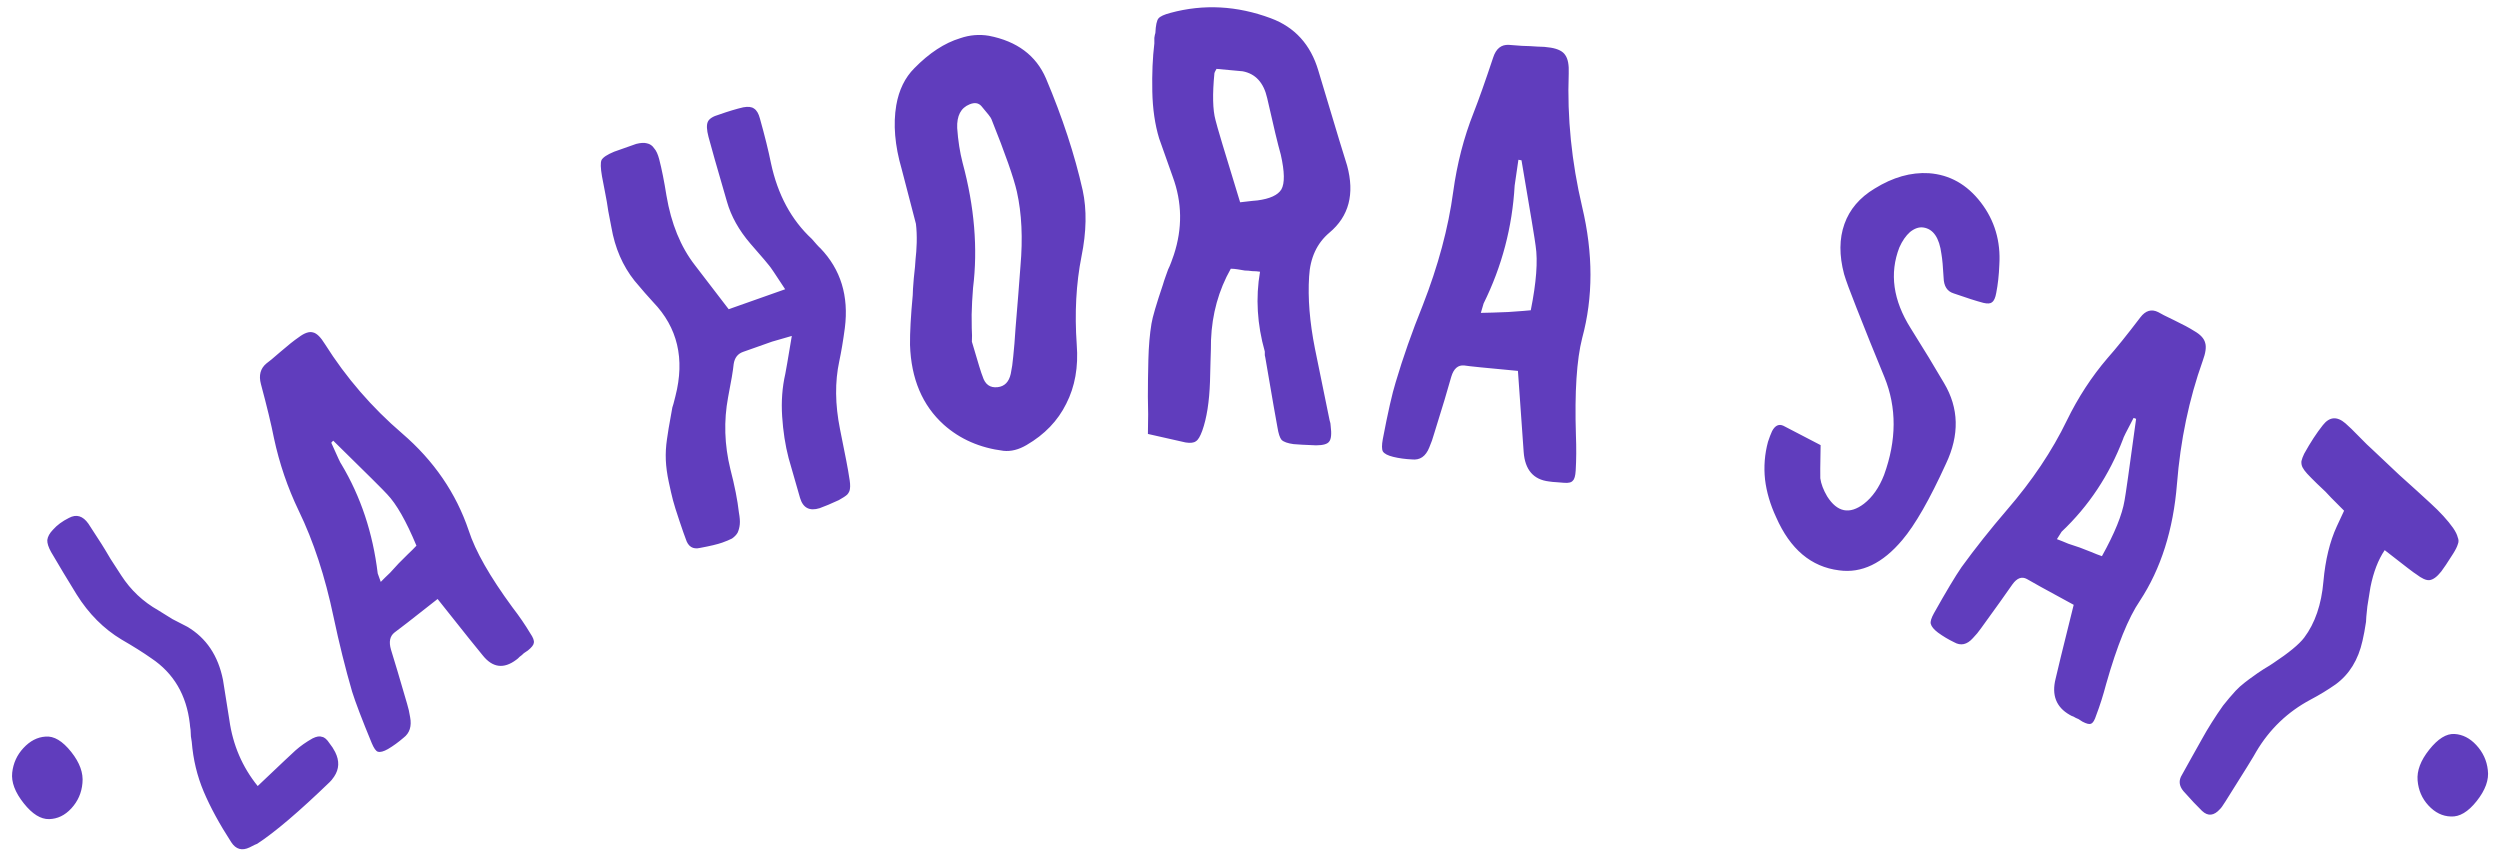
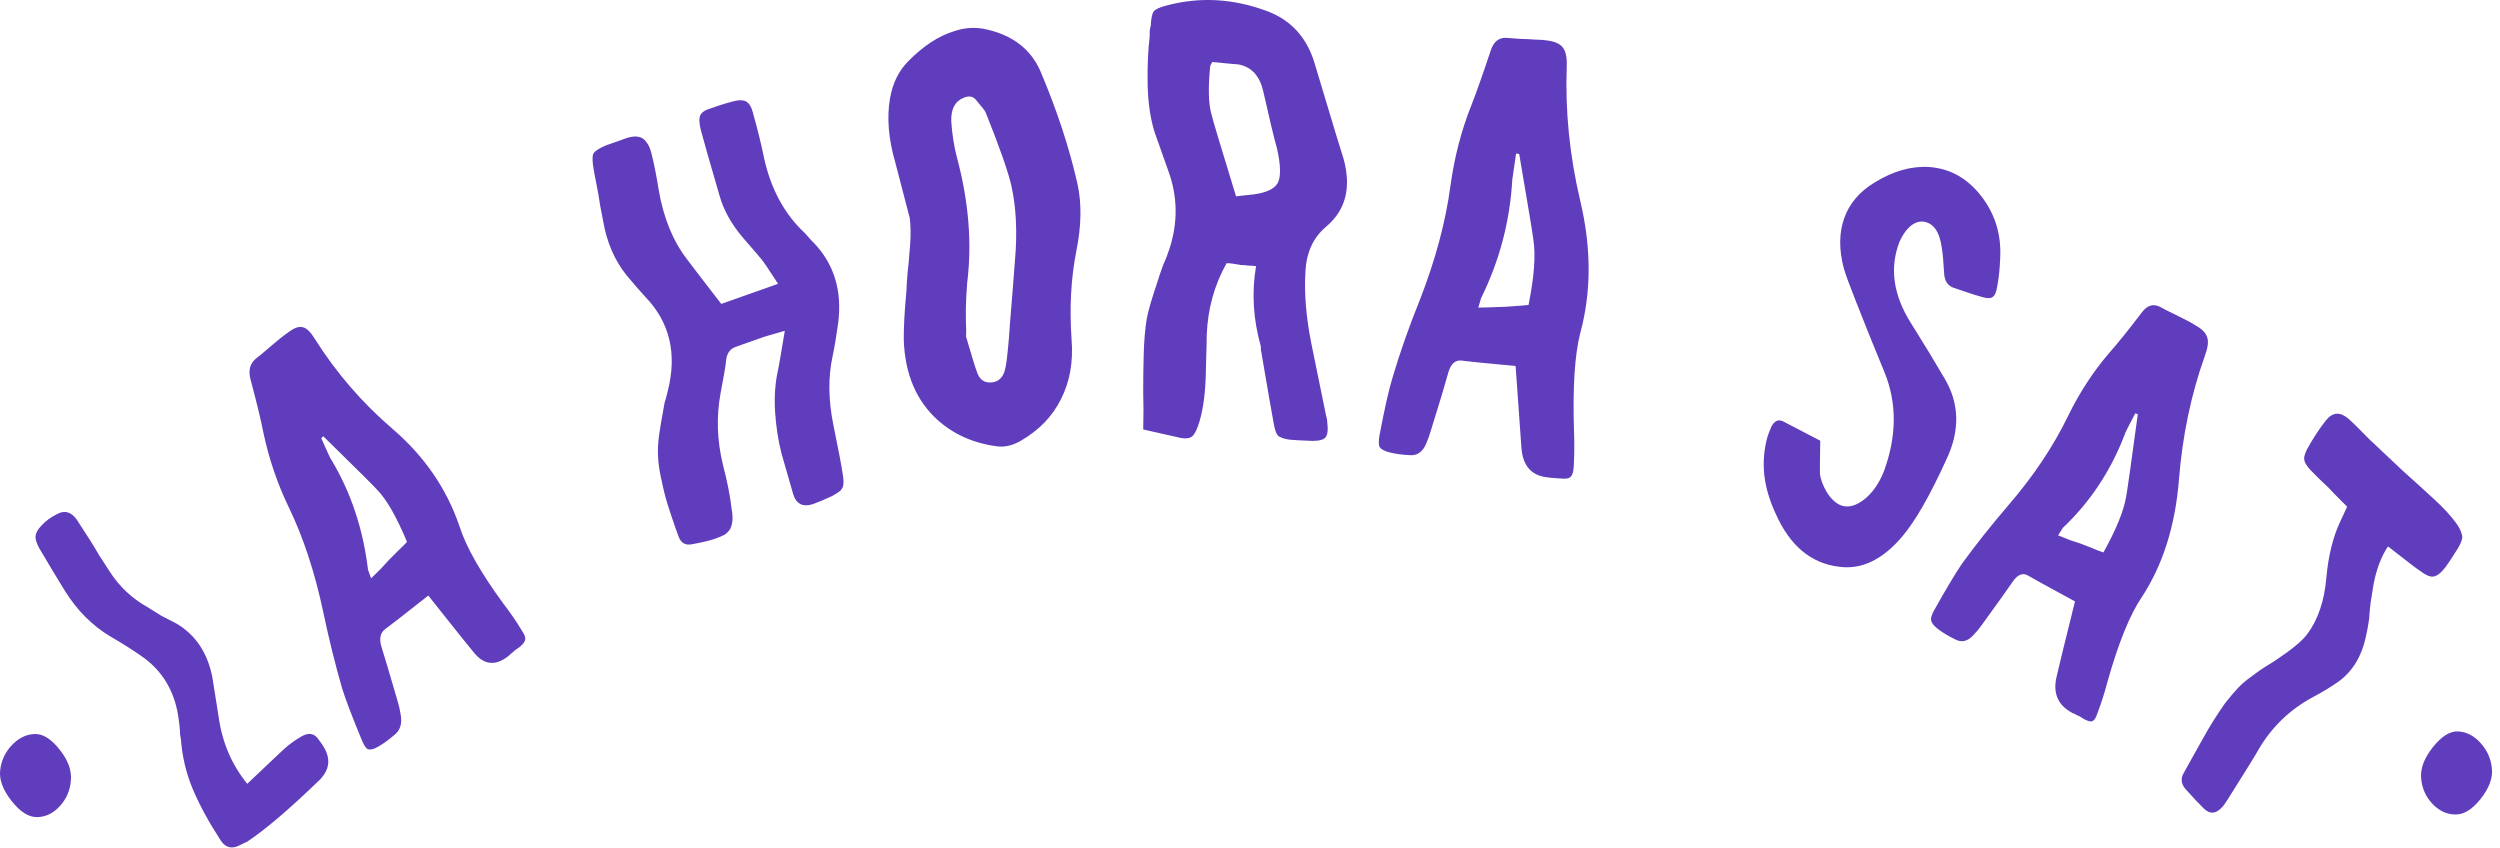
- <svg xmlns="http://www.w3.org/2000/svg" width="178" height="61" viewBox="0 0 178 61" fill="none">
-   <path fill-rule="evenodd" clip-rule="evenodd" d="M90.054 25.03C89.507 23.093 89.393 21.199 89.714 19.347C89.54 19.318 89.355 19.304 89.156 19.304C88.958 19.276 88.784 19.261 88.636 19.262C88.487 19.233 88.314 19.204 88.115 19.175C87.942 19.147 87.781 19.133 87.632 19.133C86.766 20.667 86.296 22.359 86.224 24.21C86.224 24.587 86.212 25.107 86.188 25.773C86.164 26.438 86.152 26.901 86.152 27.161C86.104 28.607 85.919 29.779 85.598 30.676C85.449 31.081 85.301 31.327 85.152 31.414C85.004 31.53 84.756 31.559 84.409 31.502C84.285 31.473 83.392 31.271 81.731 30.897C81.755 29.914 81.755 29.032 81.729 28.251C81.728 27.441 81.74 26.559 81.764 25.604C81.788 24.65 81.861 23.797 81.985 23.044C82.059 22.581 82.33 21.656 82.8 20.267C82.849 20.093 82.911 19.905 82.985 19.702C83.06 19.5 83.121 19.326 83.171 19.182C83.245 19.037 83.319 18.863 83.393 18.661C83.468 18.458 83.529 18.285 83.579 18.14C84.197 16.259 84.17 14.408 83.499 12.587C83.002 11.199 82.68 10.288 82.53 9.854C82.232 8.871 82.07 7.758 82.044 6.514C82.018 5.242 82.067 4.099 82.19 3.087L82.189 2.696C82.214 2.523 82.239 2.407 82.263 2.349C82.288 1.8 82.362 1.452 82.486 1.308C82.609 1.163 82.894 1.032 83.34 0.916C85.694 0.277 88.073 0.404 90.478 1.298C92.189 1.932 93.318 3.174 93.865 5.025C95.182 9.42 95.866 11.675 95.915 11.79C96.463 13.814 96.043 15.406 94.656 16.564C93.764 17.317 93.282 18.359 93.209 19.69C93.111 21.223 93.249 22.929 93.622 24.809L94.668 29.927C94.718 30.072 94.743 30.202 94.743 30.317C94.817 30.896 94.781 31.272 94.632 31.446C94.508 31.619 94.199 31.706 93.703 31.707C92.935 31.679 92.402 31.651 92.104 31.622C91.683 31.565 91.398 31.464 91.249 31.32C91.125 31.175 91.025 30.872 90.951 30.409C90.876 30.033 90.59 28.385 90.091 25.464C90.091 25.435 90.079 25.377 90.054 25.291L90.054 25.03ZM88.474 5.075C88.4 5.075 87.78 5.018 86.615 4.904C86.516 5.077 86.467 5.178 86.467 5.207C86.32 6.712 86.345 7.825 86.544 8.548C86.619 8.895 87.203 10.847 88.297 14.403C89.04 14.315 89.449 14.271 89.523 14.271C90.416 14.154 90.985 13.893 91.233 13.488C91.48 13.054 91.467 12.23 91.193 11.015C90.995 10.321 90.671 8.977 90.223 6.982C89.974 5.883 89.391 5.247 88.474 5.075ZM65.062 19.817C65.011 20.411 64.986 20.81 64.987 21.014C64.848 22.5 64.783 23.68 64.793 24.555C64.87 26.968 65.672 28.863 67.197 30.239C68.353 31.269 69.771 31.889 71.451 32.099C71.984 32.154 72.53 32.016 73.09 31.687C74.374 30.941 75.316 29.961 75.915 28.748C76.538 27.531 76.788 26.129 76.664 24.542C76.506 22.289 76.619 20.194 77.002 18.258C77.358 16.501 77.386 14.933 77.088 13.551C76.519 11.018 75.647 8.36 74.471 5.58C73.765 3.947 72.411 2.936 70.408 2.547C69.717 2.432 69.036 2.49 68.363 2.722C67.253 3.058 66.165 3.77 65.1 4.858C64.432 5.528 64.004 6.405 63.815 7.49C63.584 8.845 63.711 10.358 64.197 12.029C64.243 12.196 64.582 13.498 65.213 15.933C65.263 16.333 65.282 16.783 65.27 17.282C65.254 17.753 65.227 18.137 65.189 18.436C65.176 18.731 65.134 19.191 65.062 19.817ZM69.215 21.475C69.246 21.119 69.267 20.794 69.281 20.499C69.629 17.692 69.382 14.723 68.538 11.593C68.343 10.837 68.214 10.011 68.152 9.116C68.118 8.245 68.41 7.683 69.03 7.431C69.387 7.282 69.667 7.322 69.871 7.55C70.311 8.06 70.55 8.37 70.589 8.48C71.575 10.942 72.18 12.666 72.403 13.651C72.748 15.2 72.832 16.968 72.656 18.957C72.609 19.579 72.557 20.26 72.5 21.001C72.442 21.741 72.378 22.527 72.307 23.358C72.257 24.156 72.203 24.823 72.145 25.359C72.105 25.833 72.044 26.253 71.965 26.617C71.837 27.195 71.526 27.511 71.032 27.566C70.489 27.63 70.131 27.369 69.957 26.785C69.89 26.651 69.637 25.831 69.198 24.328C69.215 24.062 69.212 23.741 69.189 23.365C69.192 22.984 69.189 22.663 69.181 22.401C69.194 22.107 69.206 21.798 69.215 21.475ZM49.475 18.878C49.596 19.047 50.399 20.093 51.882 22.016L55.903 20.595C55.214 19.538 54.835 18.977 54.766 18.911C54.759 18.883 54.313 18.361 53.427 17.345C52.611 16.394 52.054 15.397 51.758 14.354C51.04 11.887 50.602 10.35 50.444 9.741C50.314 9.243 50.299 8.885 50.398 8.669C50.497 8.452 50.764 8.283 51.198 8.159C51.862 7.925 52.439 7.751 52.928 7.639C53.274 7.577 53.528 7.608 53.69 7.732C53.875 7.848 54.015 8.085 54.108 8.445C54.455 9.682 54.716 10.739 54.892 11.613C55.372 13.861 56.344 15.663 57.81 17.019C57.886 17.113 57.997 17.24 58.142 17.4C58.287 17.56 58.375 17.65 58.406 17.669C59.86 19.18 60.443 21.075 60.153 23.353C60.03 24.273 59.897 25.06 59.757 25.715C59.44 27.187 59.456 28.798 59.807 30.547C60.186 32.408 60.403 33.54 60.456 33.945C60.526 34.313 60.546 34.593 60.518 34.784C60.507 34.939 60.441 35.083 60.32 35.217C60.216 35.314 60.017 35.445 59.723 35.609C59.168 35.866 58.712 36.057 58.357 36.183C57.638 36.407 57.173 36.163 56.963 35.452C56.673 34.436 56.401 33.489 56.148 32.612C55.91 31.698 55.758 30.71 55.689 29.646C55.62 28.583 55.694 27.574 55.913 26.62C55.939 26.52 56.093 25.619 56.377 23.918C55.508 24.164 55.039 24.3 54.968 24.325L53.829 24.728L52.904 25.055C52.525 25.189 52.302 25.479 52.237 25.925C52.195 26.363 52.063 27.151 51.84 28.287C51.526 29.97 51.579 31.673 52.001 33.398C52.31 34.588 52.513 35.62 52.61 36.492C52.673 36.832 52.694 37.112 52.673 37.331C52.652 37.55 52.6 37.75 52.517 37.93C52.428 38.083 52.295 38.22 52.12 38.343C51.937 38.437 51.703 38.535 51.419 38.636C51.087 38.753 50.562 38.878 49.846 39.011C49.333 39.131 48.993 38.919 48.826 38.374C48.752 38.188 48.601 37.758 48.374 37.083C48.147 36.408 47.994 35.918 47.915 35.613C47.829 35.281 47.729 34.848 47.616 34.313C47.496 33.752 47.426 33.232 47.406 32.756C47.386 32.279 47.413 31.786 47.488 31.276C47.519 30.994 47.646 30.238 47.871 29.01C47.904 28.938 47.977 28.671 48.09 28.207C48.772 25.549 48.245 23.317 46.508 21.514C46.148 21.127 45.706 20.619 45.179 19.989C44.334 18.927 43.784 17.656 43.529 16.175C43.467 15.834 43.393 15.452 43.309 15.029C43.249 14.597 43.173 14.155 43.082 13.704C42.991 13.252 42.917 12.87 42.862 12.557C42.758 11.959 42.748 11.57 42.831 11.39C42.937 11.201 43.236 11.005 43.727 10.801L45.292 10.248C45.608 10.166 45.863 10.152 46.058 10.204C46.276 10.247 46.45 10.367 46.578 10.563C46.724 10.724 46.843 10.984 46.936 11.344C47.116 12.036 47.288 12.897 47.452 13.927C47.788 15.923 48.463 17.573 49.475 18.878ZM31.157 42.648C33.089 45.084 34.156 46.417 34.358 46.648C35.062 47.542 35.861 47.651 36.758 46.976C36.843 46.918 36.923 46.847 36.996 46.764C37.103 46.691 37.204 46.606 37.298 46.508L37.588 46.312C37.854 46.097 37.994 45.918 38.008 45.775C38.044 45.617 37.959 45.39 37.755 45.094C37.4 44.498 36.978 43.881 36.487 43.244C34.88 41.056 33.842 39.234 33.374 37.778C32.473 35.11 30.893 32.804 28.632 30.859C26.477 29.01 24.645 26.891 23.138 24.502C22.833 24.006 22.552 23.728 22.293 23.67C22.022 23.586 21.678 23.703 21.262 24.019C20.941 24.237 20.51 24.58 19.969 25.048C19.45 25.501 19.115 25.779 18.965 25.881C18.54 26.236 18.411 26.725 18.578 27.348C19.011 28.962 19.319 30.242 19.504 31.187C19.892 32.999 20.48 34.724 21.269 36.364C22.32 38.528 23.146 41.046 23.747 43.917C24.15 45.819 24.591 47.594 25.07 49.243C25.312 50.016 25.778 51.239 26.469 52.911C26.622 53.276 26.767 53.479 26.902 53.521C27.072 53.573 27.313 53.51 27.625 53.331C28.002 53.109 28.37 52.841 28.731 52.529C29.168 52.199 29.325 51.708 29.2 51.056C29.149 50.723 29.076 50.404 28.982 50.1C28.462 48.311 28.081 47.03 27.839 46.258C27.675 45.7 27.759 45.292 28.089 45.034C28.282 44.903 29.305 44.108 31.157 42.648ZM23.729 31.379C26.088 33.692 27.368 34.965 27.569 35.196C28.229 35.886 28.923 37.104 29.651 38.852C29.483 39.033 29.273 39.243 29.019 39.482C28.787 39.707 28.576 39.917 28.387 40.112C28.219 40.293 28.015 40.516 27.774 40.78C27.52 41.019 27.299 41.236 27.11 41.432L26.893 40.826C26.548 37.948 25.684 35.355 24.303 33.047C24.27 33.037 24.031 32.529 23.587 31.525C23.639 31.457 23.686 31.408 23.729 31.379ZM16.332 51.272C16.581 53.047 17.253 54.611 18.348 55.966C19.964 54.431 20.861 53.586 21.039 53.428C21.394 53.114 21.8 52.829 22.255 52.573C22.537 52.432 22.763 52.397 22.931 52.465C23.105 52.493 23.281 52.646 23.461 52.923C23.615 53.113 23.75 53.321 23.864 53.546C24.179 54.175 24.153 54.759 23.788 55.299C23.66 55.485 23.556 55.612 23.477 55.682C21.298 57.786 19.576 59.252 18.31 60.079C18.255 60.091 18.077 60.175 17.775 60.333C17.231 60.596 16.794 60.473 16.465 59.966C15.628 58.674 14.975 57.474 14.505 56.365C14.036 55.256 13.752 54.075 13.653 52.82L13.593 52.438C13.592 52.294 13.584 52.138 13.569 51.97C13.538 51.779 13.521 51.632 13.515 51.528C13.28 49.487 12.368 47.935 10.778 46.872C10.207 46.469 9.499 46.024 8.655 45.536C7.383 44.773 6.317 43.702 5.454 42.323C4.816 41.29 4.211 40.284 3.638 39.303C3.448 38.962 3.358 38.679 3.367 38.454C3.396 38.211 3.531 37.964 3.774 37.714C4.06 37.389 4.438 37.11 4.908 36.876C5.438 36.59 5.899 36.727 6.293 37.286L7.212 38.705C7.346 38.913 7.568 39.279 7.877 39.804L8.64 40.981C9.312 42.019 10.188 42.842 11.265 43.451C11.479 43.589 11.816 43.798 12.278 44.08L13.329 44.621C14.684 45.419 15.534 46.682 15.877 48.41L16.332 51.272ZM1.693 57.197C1.069 56.413 0.795 55.684 0.869 55.012C0.944 54.34 1.208 53.758 1.663 53.266C2.135 52.755 2.661 52.482 3.241 52.446C3.839 52.39 4.45 52.755 5.073 53.54C5.68 54.303 5.945 55.042 5.87 55.755C5.812 56.448 5.547 57.05 5.075 57.562C4.62 58.053 4.095 58.306 3.498 58.321C2.901 58.335 2.299 57.961 1.693 57.197ZM108.077 26.408C108.318 29.898 108.454 31.821 108.485 32.177C108.577 33.449 109.178 34.15 110.289 34.28C110.436 34.305 110.634 34.324 110.883 34.337C111.156 34.355 111.318 34.367 111.367 34.376C111.689 34.401 111.896 34.349 111.987 34.218C112.1 34.12 112.167 33.883 112.189 33.507C112.236 32.726 112.241 31.879 112.205 30.967C112.11 27.911 112.259 25.613 112.651 24.072C113.439 21.166 113.439 18.053 112.65 14.733C111.897 11.536 111.578 8.369 111.693 5.232C111.719 4.623 111.636 4.185 111.444 3.918C111.276 3.656 110.935 3.481 110.42 3.394C110.125 3.344 109.803 3.318 109.453 3.317C109.13 3.292 108.769 3.274 108.37 3.265C107.998 3.231 107.688 3.208 107.439 3.195C106.892 3.16 106.517 3.462 106.312 4.1C105.751 5.787 105.287 7.097 104.921 8.028C104.226 9.781 103.742 11.657 103.468 13.657C103.122 16.228 102.398 18.926 101.295 21.749C100.533 23.637 99.893 25.457 99.374 27.21C99.124 28.015 98.817 29.366 98.456 31.263C98.378 31.688 98.379 31.981 98.459 32.141C98.564 32.305 98.811 32.434 99.2 32.529C99.613 32.629 100.056 32.689 100.529 32.711C101.097 32.778 101.508 32.497 101.761 31.868C101.902 31.541 102.019 31.21 102.111 30.875C102.693 29.016 103.099 27.667 103.329 26.829C103.502 26.245 103.811 25.976 104.256 26.022C104.55 26.072 105.824 26.201 108.077 26.408ZM108.331 11.413C108.967 15.146 109.303 17.175 109.337 17.503C109.503 18.583 109.388 20.113 108.991 22.091C108.788 22.115 108.256 22.156 107.398 22.215C106.567 22.25 105.913 22.27 105.436 22.277L105.632 21.609C106.939 18.966 107.675 16.168 107.843 13.216C107.85 13.158 107.939 12.545 108.11 11.376L108.22 11.394L108.331 11.413ZM129.628 31.693C129.602 33.138 129.594 33.925 129.605 34.054C129.66 34.451 129.823 34.881 130.095 35.344C130.811 36.472 131.683 36.648 132.71 35.87C133.318 35.399 133.796 34.715 134.145 33.818C135.044 31.34 135.053 29.019 134.174 26.857C133.465 25.143 132.801 23.495 132.181 21.915C131.717 20.745 131.423 19.946 131.299 19.518C130.944 18.181 130.952 16.991 131.323 15.949C131.694 14.906 132.41 14.066 133.471 13.428C134.774 12.619 136.063 12.254 137.339 12.332C138.817 12.439 140.049 13.133 141.034 14.413C142.019 15.693 142.458 17.177 142.352 18.865C142.323 19.596 142.25 20.261 142.132 20.858C142.071 21.203 141.972 21.422 141.835 21.515C141.721 21.619 141.517 21.636 141.221 21.565C140.732 21.438 140.023 21.212 139.094 20.887C138.637 20.743 138.401 20.373 138.385 19.777C138.345 19.015 138.293 18.449 138.229 18.079C138.079 16.927 137.648 16.299 136.938 16.197C136.634 16.153 136.32 16.26 135.996 16.517C135.695 16.784 135.441 17.151 135.235 17.616C134.518 19.463 134.787 21.382 136.042 23.373C136.965 24.842 137.756 26.143 138.417 27.278C139.477 29.056 139.523 30.968 138.555 33.013C137.395 35.559 136.358 37.371 135.444 38.448C134.045 40.112 132.545 40.833 130.946 40.609C128.955 40.364 127.459 39.102 126.459 36.823C126.039 35.922 125.777 35.028 125.671 34.144C125.573 33.232 125.644 32.334 125.883 31.45C125.981 31.153 126.078 30.901 126.172 30.696C126.384 30.295 126.652 30.168 126.976 30.314C127.337 30.507 128.221 30.967 129.628 31.693ZM147.647 43.063C146.854 46.251 146.425 48.005 146.359 48.325C146.066 49.49 146.399 50.346 147.357 50.894C147.444 50.95 147.536 50.993 147.635 51.023C147.744 51.093 147.859 51.15 147.979 51.194L148.272 51.382C148.567 51.537 148.77 51.585 148.883 51.525C149.018 51.48 149.141 51.278 149.253 50.92C149.507 50.259 149.742 49.519 149.958 48.7C150.735 45.964 151.537 43.987 152.365 42.769C153.859 40.492 154.738 37.722 155 34.459C155.246 31.351 155.857 28.427 156.835 25.687C157.042 25.127 157.1 24.702 157.009 24.413C156.931 24.099 156.669 23.816 156.222 23.563C155.896 23.354 155.422 23.1 154.8 22.8C154.199 22.515 153.823 22.323 153.67 22.226C153.19 21.984 152.765 22.108 152.394 22.596C151.432 23.86 150.651 24.828 150.053 25.501C148.922 26.823 147.959 28.3 147.162 29.935C146.115 32.102 144.692 34.226 142.893 36.307C141.706 37.691 140.63 39.047 139.665 40.376C139.223 41.017 138.566 42.114 137.694 43.667C137.505 44.008 137.431 44.257 137.47 44.414C137.519 44.61 137.69 44.819 137.982 45.039C138.339 45.301 138.726 45.532 139.14 45.731C139.609 45.998 140.05 45.901 140.464 45.441C140.682 45.218 140.879 44.98 141.053 44.729C142.099 43.288 142.843 42.246 143.285 41.606C143.611 41.154 143.953 41.027 144.313 41.225C144.508 41.35 145.62 41.962 147.647 43.063ZM152.09 29.825C151.608 33.376 151.334 35.312 151.268 35.632C151.101 36.648 150.564 37.97 149.657 39.599C149.438 39.525 149.175 39.422 148.868 39.292C148.584 39.176 148.321 39.074 148.08 38.985C147.86 38.911 147.592 38.821 147.273 38.716C146.967 38.586 146.693 38.477 146.452 38.388L146.786 37.859C148.72 36.03 150.179 33.83 151.162 31.259C151.152 31.22 151.401 30.719 151.909 29.758C151.987 29.775 152.047 29.797 152.09 29.825ZM166.379 37.479C166.394 37.455 166.567 37.083 166.899 36.363C166.105 35.572 165.665 35.123 165.58 35.014C165.5 34.945 165.298 34.753 164.973 34.438C164.669 34.141 164.434 33.903 164.269 33.725C164.124 33.565 164.016 33.419 163.946 33.286C163.876 33.154 163.847 33.004 163.861 32.836C163.894 32.685 163.96 32.508 164.058 32.305C164.503 31.502 164.946 30.823 165.388 30.269C165.86 29.668 166.395 29.625 166.993 30.14C167.233 30.346 167.557 30.66 167.967 31.084C168.397 31.526 168.701 31.823 168.881 31.977C169.245 32.327 169.892 32.936 170.82 33.806C171.783 34.67 172.527 35.345 173.051 35.831C173.735 36.455 174.272 37.042 174.663 37.593C174.839 37.852 174.947 38.071 174.988 38.25C175.063 38.422 175.067 38.587 174.999 38.744C174.951 38.918 174.838 39.145 174.662 39.424C174.265 40.053 173.983 40.475 173.816 40.691C173.512 41.076 173.229 41.282 172.966 41.307C172.738 41.327 172.427 41.186 172.033 40.883C171.959 40.855 171.211 40.284 169.79 39.17C169.329 39.852 168.991 40.729 168.776 41.801C168.729 42.12 168.656 42.578 168.556 43.175C168.491 43.766 168.459 44.133 168.46 44.278C168.385 44.788 168.301 45.237 168.21 45.625C167.908 46.982 167.271 48.015 166.3 48.725C165.748 49.113 165.148 49.478 164.501 49.82C162.877 50.687 161.593 51.918 160.648 53.512C160.521 53.762 159.789 54.947 158.451 57.066C158.26 57.369 158.133 57.547 158.069 57.6C157.636 58.09 157.208 58.135 156.783 57.734C156.439 57.402 155.997 56.933 155.457 56.325C155.142 55.946 155.109 55.559 155.359 55.163C155.53 54.843 155.76 54.43 156.048 53.924C156.337 53.418 156.582 52.981 156.782 52.615C156.983 52.248 157.215 51.855 157.48 51.436C157.744 51.017 158.011 50.618 158.281 50.239C158.586 49.854 158.885 49.501 159.18 49.18C159.367 48.981 159.581 48.788 159.823 48.601C160.064 48.413 160.266 48.264 160.429 48.152C160.607 48.017 160.851 47.85 161.161 47.65C161.507 47.444 161.736 47.3 161.85 47.218C162.96 46.483 163.696 45.877 164.059 45.399C164.83 44.373 165.286 43.04 165.427 41.402C165.564 39.867 165.882 38.56 166.379 37.479ZM174.762 52.259C174.182 52.224 173.58 52.598 172.957 53.383C172.35 54.147 172.075 54.875 172.133 55.568C172.191 56.262 172.447 56.854 172.901 57.346C173.374 57.857 173.908 58.12 174.505 58.134C175.12 58.169 175.731 57.804 176.337 57.04C176.961 56.255 177.226 55.517 177.133 54.825C177.059 54.153 176.786 53.562 176.313 53.05C175.859 52.559 175.341 52.295 174.762 52.259Z" fill="#603DBD" />
+ <svg xmlns="http://www.w3.org/2000/svg" width="118" height="40" viewBox="0 0 118 40" fill="none">
+   <path fill-rule="evenodd" clip-rule="evenodd" d="M59.513 16.356C59.148 15.063 59.073 13.799 59.286 12.564C59.171 12.545 59.047 12.535 58.914 12.536C58.782 12.517 58.666 12.507 58.567 12.507C58.468 12.488 58.352 12.469 58.22 12.45C58.104 12.431 57.996 12.421 57.897 12.421C57.319 13.445 57.006 14.574 56.958 15.809C56.958 16.06 56.95 16.407 56.934 16.851C56.918 17.295 56.91 17.604 56.91 17.777C56.878 18.742 56.755 19.524 56.54 20.123C56.441 20.393 56.342 20.557 56.243 20.615C56.144 20.692 55.978 20.712 55.747 20.674C55.664 20.654 55.069 20.52 53.961 20.271C53.977 19.614 53.976 19.026 53.959 18.505C53.959 17.965 53.966 17.376 53.982 16.739C53.998 16.102 54.047 15.533 54.13 15.031C54.179 14.722 54.36 14.104 54.673 13.178C54.706 13.062 54.748 12.936 54.797 12.801C54.847 12.666 54.888 12.55 54.921 12.454C54.97 12.357 55.02 12.241 55.069 12.106C55.119 11.971 55.16 11.855 55.193 11.759C55.605 10.504 55.588 9.269 55.14 8.053C54.809 7.128 54.593 6.52 54.494 6.231C54.294 5.575 54.186 4.832 54.169 4.002C54.152 3.153 54.184 2.391 54.266 1.715L54.266 1.455C54.282 1.339 54.299 1.262 54.315 1.223C54.332 0.856 54.381 0.625 54.464 0.528C54.546 0.431 54.736 0.344 55.034 0.267C56.604 -0.16 58.192 -0.075 59.797 0.521C60.938 0.945 61.691 1.773 62.056 3.008C62.935 5.94 63.391 7.445 63.424 7.522C63.789 8.873 63.509 9.934 62.584 10.707C61.989 11.21 61.667 11.905 61.618 12.793C61.553 13.816 61.645 14.954 61.894 16.208L62.592 19.623C62.625 19.72 62.642 19.806 62.642 19.884C62.692 20.27 62.667 20.52 62.568 20.636C62.485 20.752 62.279 20.81 61.948 20.811C61.435 20.792 61.08 20.773 60.881 20.754C60.6 20.716 60.41 20.649 60.311 20.552C60.228 20.456 60.162 20.253 60.112 19.945C60.062 19.694 59.871 18.594 59.538 16.645C59.538 16.626 59.53 16.587 59.513 16.53L59.513 16.356ZM58.459 3.041C58.41 3.042 57.996 3.003 57.219 2.927C57.153 3.043 57.12 3.111 57.12 3.13C57.022 4.134 57.039 4.877 57.172 5.359C57.221 5.59 57.611 6.893 58.341 9.265C58.837 9.207 59.11 9.178 59.159 9.177C59.755 9.1 60.135 8.925 60.3 8.655C60.465 8.365 60.456 7.815 60.274 7.005C60.141 6.542 59.925 5.645 59.626 4.314C59.46 3.581 59.071 3.157 58.459 3.041ZM42.838 12.878C42.804 13.274 42.787 13.54 42.788 13.676C42.695 14.667 42.652 15.455 42.658 16.039C42.71 17.649 43.245 18.913 44.263 19.831C45.034 20.518 45.98 20.932 47.101 21.072C47.456 21.109 47.821 21.017 48.194 20.797C49.051 20.3 49.679 19.646 50.079 18.837C50.495 18.024 50.662 17.089 50.579 16.03C50.474 14.527 50.549 13.129 50.805 11.837C51.042 10.665 51.061 9.619 50.861 8.697C50.482 7.007 49.9 5.234 49.116 3.378C48.645 2.289 47.741 1.614 46.405 1.355C45.944 1.278 45.489 1.317 45.041 1.471C44.3 1.696 43.574 2.171 42.863 2.897C42.418 3.344 42.132 3.929 42.006 4.653C41.852 5.557 41.937 6.566 42.261 7.681C42.291 7.793 42.517 8.661 42.939 10.286C42.972 10.553 42.985 10.854 42.977 11.187C42.966 11.5 42.948 11.757 42.923 11.956C42.914 12.153 42.886 12.46 42.838 12.878ZM45.609 13.984C45.629 13.746 45.644 13.529 45.653 13.333C45.885 11.46 45.72 9.479 45.157 7.391C45.027 6.886 44.941 6.335 44.9 5.738C44.877 5.157 45.072 4.782 45.485 4.614C45.724 4.514 45.911 4.541 46.047 4.693C46.34 5.033 46.5 5.24 46.526 5.313C47.183 6.956 47.587 8.106 47.736 8.763C47.966 9.797 48.023 10.977 47.905 12.304C47.874 12.719 47.839 13.173 47.8 13.668C47.762 14.162 47.719 14.686 47.672 15.24C47.639 15.772 47.603 16.217 47.564 16.575C47.537 16.892 47.497 17.172 47.444 17.415C47.358 17.8 47.151 18.011 46.821 18.048C46.459 18.09 46.22 17.917 46.104 17.527C46.059 17.437 45.891 16.89 45.597 15.887C45.609 15.71 45.607 15.496 45.592 15.245C45.593 14.991 45.592 14.777 45.587 14.602C45.595 14.405 45.603 14.199 45.609 13.984ZM32.438 12.251C32.519 12.364 33.054 13.062 34.044 14.345L36.726 13.396C36.267 12.692 36.014 12.317 35.968 12.273C35.964 12.255 35.666 11.906 35.075 11.228C34.53 10.594 34.159 9.929 33.961 9.232C33.482 7.587 33.19 6.561 33.084 6.155C32.998 5.822 32.988 5.584 33.054 5.44C33.12 5.295 33.298 5.182 33.588 5.1C34.031 4.943 34.415 4.827 34.742 4.752C34.973 4.711 35.142 4.731 35.25 4.814C35.374 4.892 35.467 5.05 35.529 5.29C35.761 6.116 35.935 6.82 36.052 7.404C36.372 8.904 37.021 10.106 37.999 11.011C38.05 11.073 38.124 11.158 38.221 11.265C38.317 11.372 38.376 11.432 38.397 11.445C39.367 12.453 39.755 13.717 39.563 15.237C39.48 15.851 39.392 16.376 39.298 16.813C39.086 17.795 39.097 18.87 39.331 20.037C39.585 21.278 39.729 22.034 39.764 22.304C39.811 22.549 39.825 22.736 39.806 22.864C39.798 22.967 39.754 23.063 39.674 23.152C39.604 23.217 39.471 23.305 39.275 23.414C38.905 23.585 38.601 23.713 38.364 23.797C37.884 23.947 37.574 23.784 37.434 23.309C37.24 22.631 37.059 22 36.89 21.415C36.732 20.805 36.63 20.145 36.584 19.436C36.538 18.726 36.587 18.053 36.733 17.417C36.751 17.35 36.854 16.749 37.043 15.614C36.463 15.778 36.15 15.869 36.103 15.886L35.343 16.154L34.726 16.372C34.472 16.462 34.324 16.655 34.28 16.953C34.253 17.245 34.164 17.771 34.016 18.529C33.806 19.652 33.842 20.788 34.123 21.939C34.33 22.733 34.465 23.421 34.53 24.003C34.571 24.23 34.585 24.417 34.571 24.563C34.557 24.709 34.523 24.843 34.468 24.963C34.408 25.065 34.319 25.157 34.202 25.238C34.081 25.301 33.925 25.367 33.735 25.434C33.513 25.512 33.163 25.595 32.685 25.684C32.343 25.764 32.117 25.623 32.005 25.259C31.955 25.135 31.855 24.848 31.703 24.398C31.552 23.947 31.45 23.62 31.397 23.417C31.34 23.195 31.273 22.906 31.198 22.55C31.118 22.175 31.071 21.828 31.058 21.511C31.044 21.193 31.062 20.864 31.112 20.523C31.133 20.335 31.218 19.831 31.368 19.011C31.39 18.963 31.439 18.785 31.514 18.476C31.969 16.702 31.617 15.213 30.458 14.01C30.218 13.752 29.923 13.412 29.572 12.992C29.008 12.284 28.641 11.436 28.471 10.448C28.429 10.22 28.38 9.965 28.324 9.683C28.284 9.395 28.233 9.1 28.172 8.799C28.111 8.498 28.062 8.243 28.026 8.034C27.956 7.635 27.95 7.375 28.005 7.255C28.076 7.129 28.275 6.998 28.603 6.862L29.647 6.493C29.858 6.439 30.028 6.429 30.158 6.463C30.304 6.493 30.419 6.573 30.505 6.704C30.602 6.811 30.682 6.984 30.744 7.224C30.864 7.686 30.978 8.26 31.088 8.948C31.313 10.28 31.763 11.381 32.438 12.251ZM20.216 28.111C21.505 29.736 22.217 30.626 22.351 30.78C22.821 31.376 23.355 31.449 23.953 30.998C24.01 30.959 24.063 30.912 24.112 30.857C24.183 30.808 24.25 30.751 24.314 30.686L24.506 30.555C24.684 30.412 24.777 30.293 24.787 30.197C24.811 30.091 24.755 29.94 24.618 29.742C24.381 29.345 24.099 28.933 23.772 28.508C22.7 27.048 22.007 25.833 21.695 24.862C21.094 23.082 20.04 21.543 18.531 20.245C17.093 19.012 15.871 17.598 14.865 16.003C14.662 15.672 14.474 15.487 14.302 15.448C14.121 15.393 13.892 15.47 13.614 15.681C13.4 15.827 13.112 16.055 12.751 16.368C12.405 16.67 12.181 16.855 12.081 16.923C11.798 17.161 11.712 17.487 11.823 17.902C12.112 18.979 12.318 19.833 12.441 20.464C12.7 21.673 13.092 22.824 13.618 23.918C14.32 25.362 14.871 27.042 15.272 28.958C15.541 30.226 15.835 31.411 16.154 32.511C16.316 33.027 16.627 33.843 17.088 34.959C17.19 35.202 17.287 35.337 17.377 35.365C17.49 35.4 17.651 35.358 17.859 35.239C18.111 35.09 18.357 34.912 18.597 34.704C18.889 34.483 18.993 34.156 18.91 33.721C18.876 33.498 18.827 33.286 18.764 33.083C18.418 31.889 18.164 31.035 18.002 30.519C17.893 30.147 17.948 29.875 18.169 29.703C18.297 29.615 18.98 29.084 20.216 28.111ZM15.26 20.592C16.834 22.135 17.688 22.984 17.822 23.139C18.262 23.599 18.725 24.412 19.211 25.578C19.099 25.699 18.959 25.839 18.789 25.998C18.634 26.148 18.494 26.288 18.368 26.419C18.256 26.54 18.119 26.688 17.959 26.864C17.789 27.024 17.642 27.169 17.515 27.299L17.371 26.895C17.14 24.975 16.564 23.245 15.643 21.705C15.62 21.698 15.461 21.36 15.165 20.69C15.2 20.644 15.232 20.611 15.26 20.592ZM10.325 33.865C10.491 35.049 10.939 36.093 11.67 36.996C12.748 35.973 13.346 35.408 13.465 35.303C13.703 35.094 13.973 34.904 14.277 34.733C14.465 34.639 14.615 34.615 14.728 34.661C14.844 34.68 14.961 34.782 15.081 34.966C15.184 35.093 15.274 35.232 15.351 35.382C15.56 35.802 15.543 36.191 15.3 36.551C15.214 36.675 15.145 36.761 15.092 36.807C13.639 38.211 12.489 39.189 11.644 39.741C11.608 39.749 11.489 39.805 11.288 39.91C10.925 40.086 10.633 40.004 10.414 39.665C9.855 38.803 9.419 38.002 9.106 37.263C8.793 36.523 8.603 35.735 8.538 34.898L8.497 34.643C8.497 34.546 8.491 34.442 8.481 34.33C8.461 34.203 8.449 34.105 8.445 34.035C8.289 32.673 7.68 31.638 6.619 30.929C6.238 30.66 5.766 30.363 5.203 30.038C4.354 29.528 3.642 28.814 3.067 27.894C2.642 27.205 2.238 26.533 1.855 25.879C1.729 25.652 1.668 25.463 1.675 25.312C1.694 25.15 1.784 24.986 1.946 24.819C2.137 24.602 2.389 24.416 2.703 24.26C3.056 24.069 3.364 24.16 3.627 24.533L4.24 25.48C4.33 25.619 4.478 25.863 4.684 26.213L5.192 26.998C5.641 27.691 6.225 28.24 6.944 28.646C7.087 28.738 7.312 28.878 7.62 29.066L8.321 29.427C9.226 29.96 9.792 30.802 10.021 31.956L10.325 33.865ZM0.557 37.818C0.141 37.294 -0.042 36.808 0.008 36.36C0.058 35.911 0.234 35.523 0.537 35.195C0.852 34.854 1.204 34.672 1.59 34.648C1.99 34.611 2.397 34.854 2.813 35.378C3.218 35.887 3.395 36.38 3.344 36.856C3.306 37.318 3.129 37.72 2.814 38.061C2.511 38.389 2.16 38.558 1.762 38.568C1.364 38.578 0.962 38.328 0.557 37.818ZM71.537 17.275C71.698 19.604 71.789 20.887 71.81 21.124C71.871 21.973 72.272 22.441 73.013 22.528C73.112 22.544 73.244 22.557 73.41 22.566C73.592 22.577 73.7 22.586 73.732 22.591C73.947 22.608 74.085 22.573 74.147 22.486C74.222 22.421 74.266 22.263 74.281 22.012C74.312 21.491 74.316 20.925 74.292 20.317C74.228 18.278 74.327 16.744 74.589 15.716C75.115 13.777 75.115 11.701 74.589 9.486C74.086 7.353 73.873 5.24 73.95 3.147C73.968 2.74 73.912 2.448 73.784 2.27C73.672 2.095 73.444 1.978 73.1 1.92C72.904 1.887 72.689 1.87 72.455 1.869C72.24 1.852 71.999 1.84 71.733 1.834C71.485 1.812 71.278 1.796 71.112 1.787C70.747 1.764 70.496 1.965 70.36 2.391C69.986 3.517 69.676 4.391 69.432 5.012C68.968 6.182 68.645 7.433 68.462 8.767C68.232 10.483 67.748 12.283 67.012 14.167C66.504 15.426 66.077 16.641 65.731 17.811C65.564 18.348 65.359 19.249 65.118 20.515C65.066 20.798 65.067 20.994 65.12 21.1C65.19 21.209 65.355 21.296 65.614 21.36C65.89 21.426 66.186 21.466 66.502 21.481C66.88 21.526 67.154 21.338 67.324 20.918C67.418 20.7 67.495 20.48 67.557 20.256C67.945 19.015 68.216 18.115 68.369 17.556C68.485 17.166 68.691 16.987 68.988 17.018C69.184 17.051 70.034 17.137 71.537 17.275ZM71.707 7.271C72.132 9.761 72.356 11.115 72.378 11.334C72.489 12.054 72.412 13.075 72.147 14.395C72.011 14.411 71.657 14.439 71.084 14.478C70.53 14.501 70.094 14.514 69.776 14.519L69.906 14.073C70.778 12.31 71.269 10.443 71.381 8.473C71.386 8.435 71.445 8.026 71.559 7.246L71.633 7.258L71.707 7.271ZM85.916 20.801C85.899 21.766 85.894 22.291 85.901 22.377C85.938 22.641 86.047 22.928 86.228 23.237C86.706 23.99 87.288 24.107 87.973 23.588C88.378 23.274 88.697 22.818 88.93 22.22C89.53 20.566 89.536 19.017 88.95 17.575C88.477 16.431 88.033 15.332 87.62 14.277C87.31 13.497 87.114 12.964 87.031 12.678C86.794 11.786 86.8 10.992 87.047 10.297C87.295 9.601 87.772 9.041 88.48 8.615C89.35 8.075 90.21 7.831 91.061 7.883C92.048 7.955 92.87 8.418 93.527 9.272C94.184 10.126 94.477 11.116 94.406 12.243C94.387 12.73 94.338 13.174 94.259 13.573C94.219 13.803 94.153 13.949 94.061 14.011C93.985 14.08 93.849 14.091 93.652 14.044C93.325 13.959 92.852 13.808 92.233 13.591C91.927 13.496 91.77 13.249 91.759 12.851C91.732 12.343 91.698 11.965 91.655 11.718C91.555 10.949 91.268 10.531 90.794 10.462C90.591 10.433 90.381 10.504 90.165 10.676C89.965 10.854 89.795 11.099 89.657 11.409C89.179 12.642 89.359 13.922 90.196 15.25C90.811 16.23 91.34 17.099 91.781 17.856C92.488 19.042 92.518 20.318 91.873 21.682C91.099 23.381 90.407 24.59 89.797 25.309C88.863 26.419 87.863 26.899 86.796 26.75C85.467 26.587 84.469 25.745 83.802 24.224C83.522 23.623 83.347 23.027 83.276 22.437C83.211 21.828 83.258 21.229 83.418 20.639C83.483 20.441 83.548 20.273 83.611 20.136C83.752 19.869 83.931 19.784 84.147 19.881C84.388 20.01 84.978 20.317 85.916 20.801ZM97.939 28.387C97.411 30.514 97.125 31.685 97.081 31.899C96.885 32.676 97.107 33.247 97.746 33.613C97.804 33.65 97.866 33.678 97.932 33.699C98.004 33.745 98.081 33.783 98.161 33.812L98.357 33.938C98.553 34.042 98.689 34.074 98.765 34.034C98.854 34.003 98.936 33.869 99.011 33.63C99.181 33.189 99.338 32.695 99.481 32.148C100 30.323 100.535 29.004 101.088 28.191C102.085 26.672 102.671 24.824 102.846 22.647C103.01 20.573 103.418 18.622 104.07 16.794C104.208 16.42 104.247 16.137 104.186 15.944C104.134 15.735 103.959 15.546 103.661 15.377C103.444 15.238 103.127 15.068 102.712 14.868C102.311 14.678 102.06 14.55 101.959 14.485C101.638 14.324 101.354 14.406 101.107 14.732C100.465 15.575 99.944 16.221 99.545 16.67C98.791 17.552 98.148 18.538 97.616 19.628C96.918 21.074 95.968 22.491 94.768 23.88C93.976 24.803 93.258 25.708 92.614 26.595C92.319 27.022 91.881 27.754 91.299 28.791C91.173 29.018 91.123 29.184 91.15 29.289C91.182 29.42 91.296 29.559 91.491 29.706C91.73 29.881 91.987 30.035 92.264 30.168C92.576 30.346 92.871 30.281 93.147 29.974C93.293 29.825 93.424 29.667 93.54 29.5C94.238 28.537 94.734 27.843 95.03 27.415C95.247 27.114 95.475 27.029 95.715 27.161C95.846 27.245 96.587 27.653 97.939 28.387ZM100.904 19.555C100.582 21.924 100.4 23.216 100.356 23.43C100.245 24.107 99.886 24.989 99.281 26.076C99.134 26.027 98.959 25.959 98.755 25.872C98.565 25.794 98.389 25.726 98.228 25.667C98.082 25.617 97.903 25.557 97.691 25.487C97.486 25.401 97.303 25.328 97.143 25.268L97.365 24.916C98.656 23.695 99.629 22.227 100.285 20.512C100.278 20.486 100.444 20.152 100.784 19.511C100.835 19.522 100.875 19.536 100.904 19.555ZM110.438 24.662C110.448 24.646 110.563 24.398 110.785 23.917C110.255 23.39 109.962 23.09 109.905 23.017C109.852 22.971 109.717 22.843 109.5 22.633C109.297 22.435 109.14 22.276 109.03 22.158C108.933 22.05 108.862 21.953 108.815 21.864C108.768 21.776 108.749 21.676 108.758 21.564C108.78 21.463 108.824 21.345 108.889 21.209C109.186 20.674 109.482 20.221 109.777 19.851C110.091 19.451 110.448 19.422 110.848 19.765C111.008 19.902 111.224 20.113 111.497 20.395C111.784 20.69 111.987 20.888 112.107 20.991C112.35 21.224 112.782 21.631 113.401 22.211C114.044 22.788 114.54 23.238 114.89 23.562C115.346 23.979 115.704 24.37 115.965 24.738C116.082 24.911 116.154 25.057 116.182 25.176C116.232 25.291 116.235 25.401 116.189 25.506C116.157 25.622 116.082 25.773 115.964 25.96C115.7 26.38 115.512 26.661 115.4 26.805C115.197 27.062 115.008 27.199 114.833 27.216C114.681 27.229 114.473 27.135 114.211 26.933C114.161 26.914 113.662 26.534 112.714 25.791C112.406 26.245 112.181 26.83 112.037 27.546C112.006 27.759 111.957 28.064 111.89 28.462C111.847 28.856 111.826 29.102 111.826 29.198C111.776 29.538 111.72 29.838 111.66 30.097C111.458 31.003 111.033 31.692 110.385 32.166C110.017 32.424 109.617 32.667 109.185 32.896C108.101 33.474 107.244 34.295 106.614 35.359C106.529 35.526 106.041 36.317 105.149 37.731C105.021 37.933 104.936 38.051 104.893 38.087C104.605 38.414 104.319 38.444 104.036 38.176C103.806 37.955 103.511 37.642 103.15 37.236C102.94 36.983 102.918 36.725 103.085 36.461C103.199 36.248 103.353 35.972 103.545 35.634C103.738 35.296 103.901 35.005 104.035 34.761C104.169 34.516 104.324 34.254 104.5 33.974C104.677 33.695 104.855 33.428 105.035 33.176C105.238 32.919 105.438 32.683 105.635 32.469C105.76 32.336 105.902 32.208 106.064 32.082C106.225 31.957 106.36 31.858 106.468 31.783C106.587 31.693 106.749 31.581 106.957 31.448C107.187 31.311 107.34 31.214 107.416 31.16C108.156 30.67 108.648 30.265 108.89 29.946C109.404 29.262 109.709 28.373 109.803 27.279C109.894 26.256 110.106 25.383 110.438 24.662ZM116.031 34.523C115.644 34.5 115.243 34.749 114.827 35.273C114.422 35.783 114.239 36.269 114.277 36.731C114.316 37.194 114.486 37.589 114.79 37.917C115.105 38.258 115.462 38.434 115.86 38.443C116.27 38.466 116.677 38.223 117.082 37.713C117.498 37.19 117.675 36.697 117.613 36.236C117.564 35.787 117.381 35.392 117.066 35.051C116.763 34.723 116.418 34.547 116.031 34.523Z" fill="#603DBD" />
</svg>
